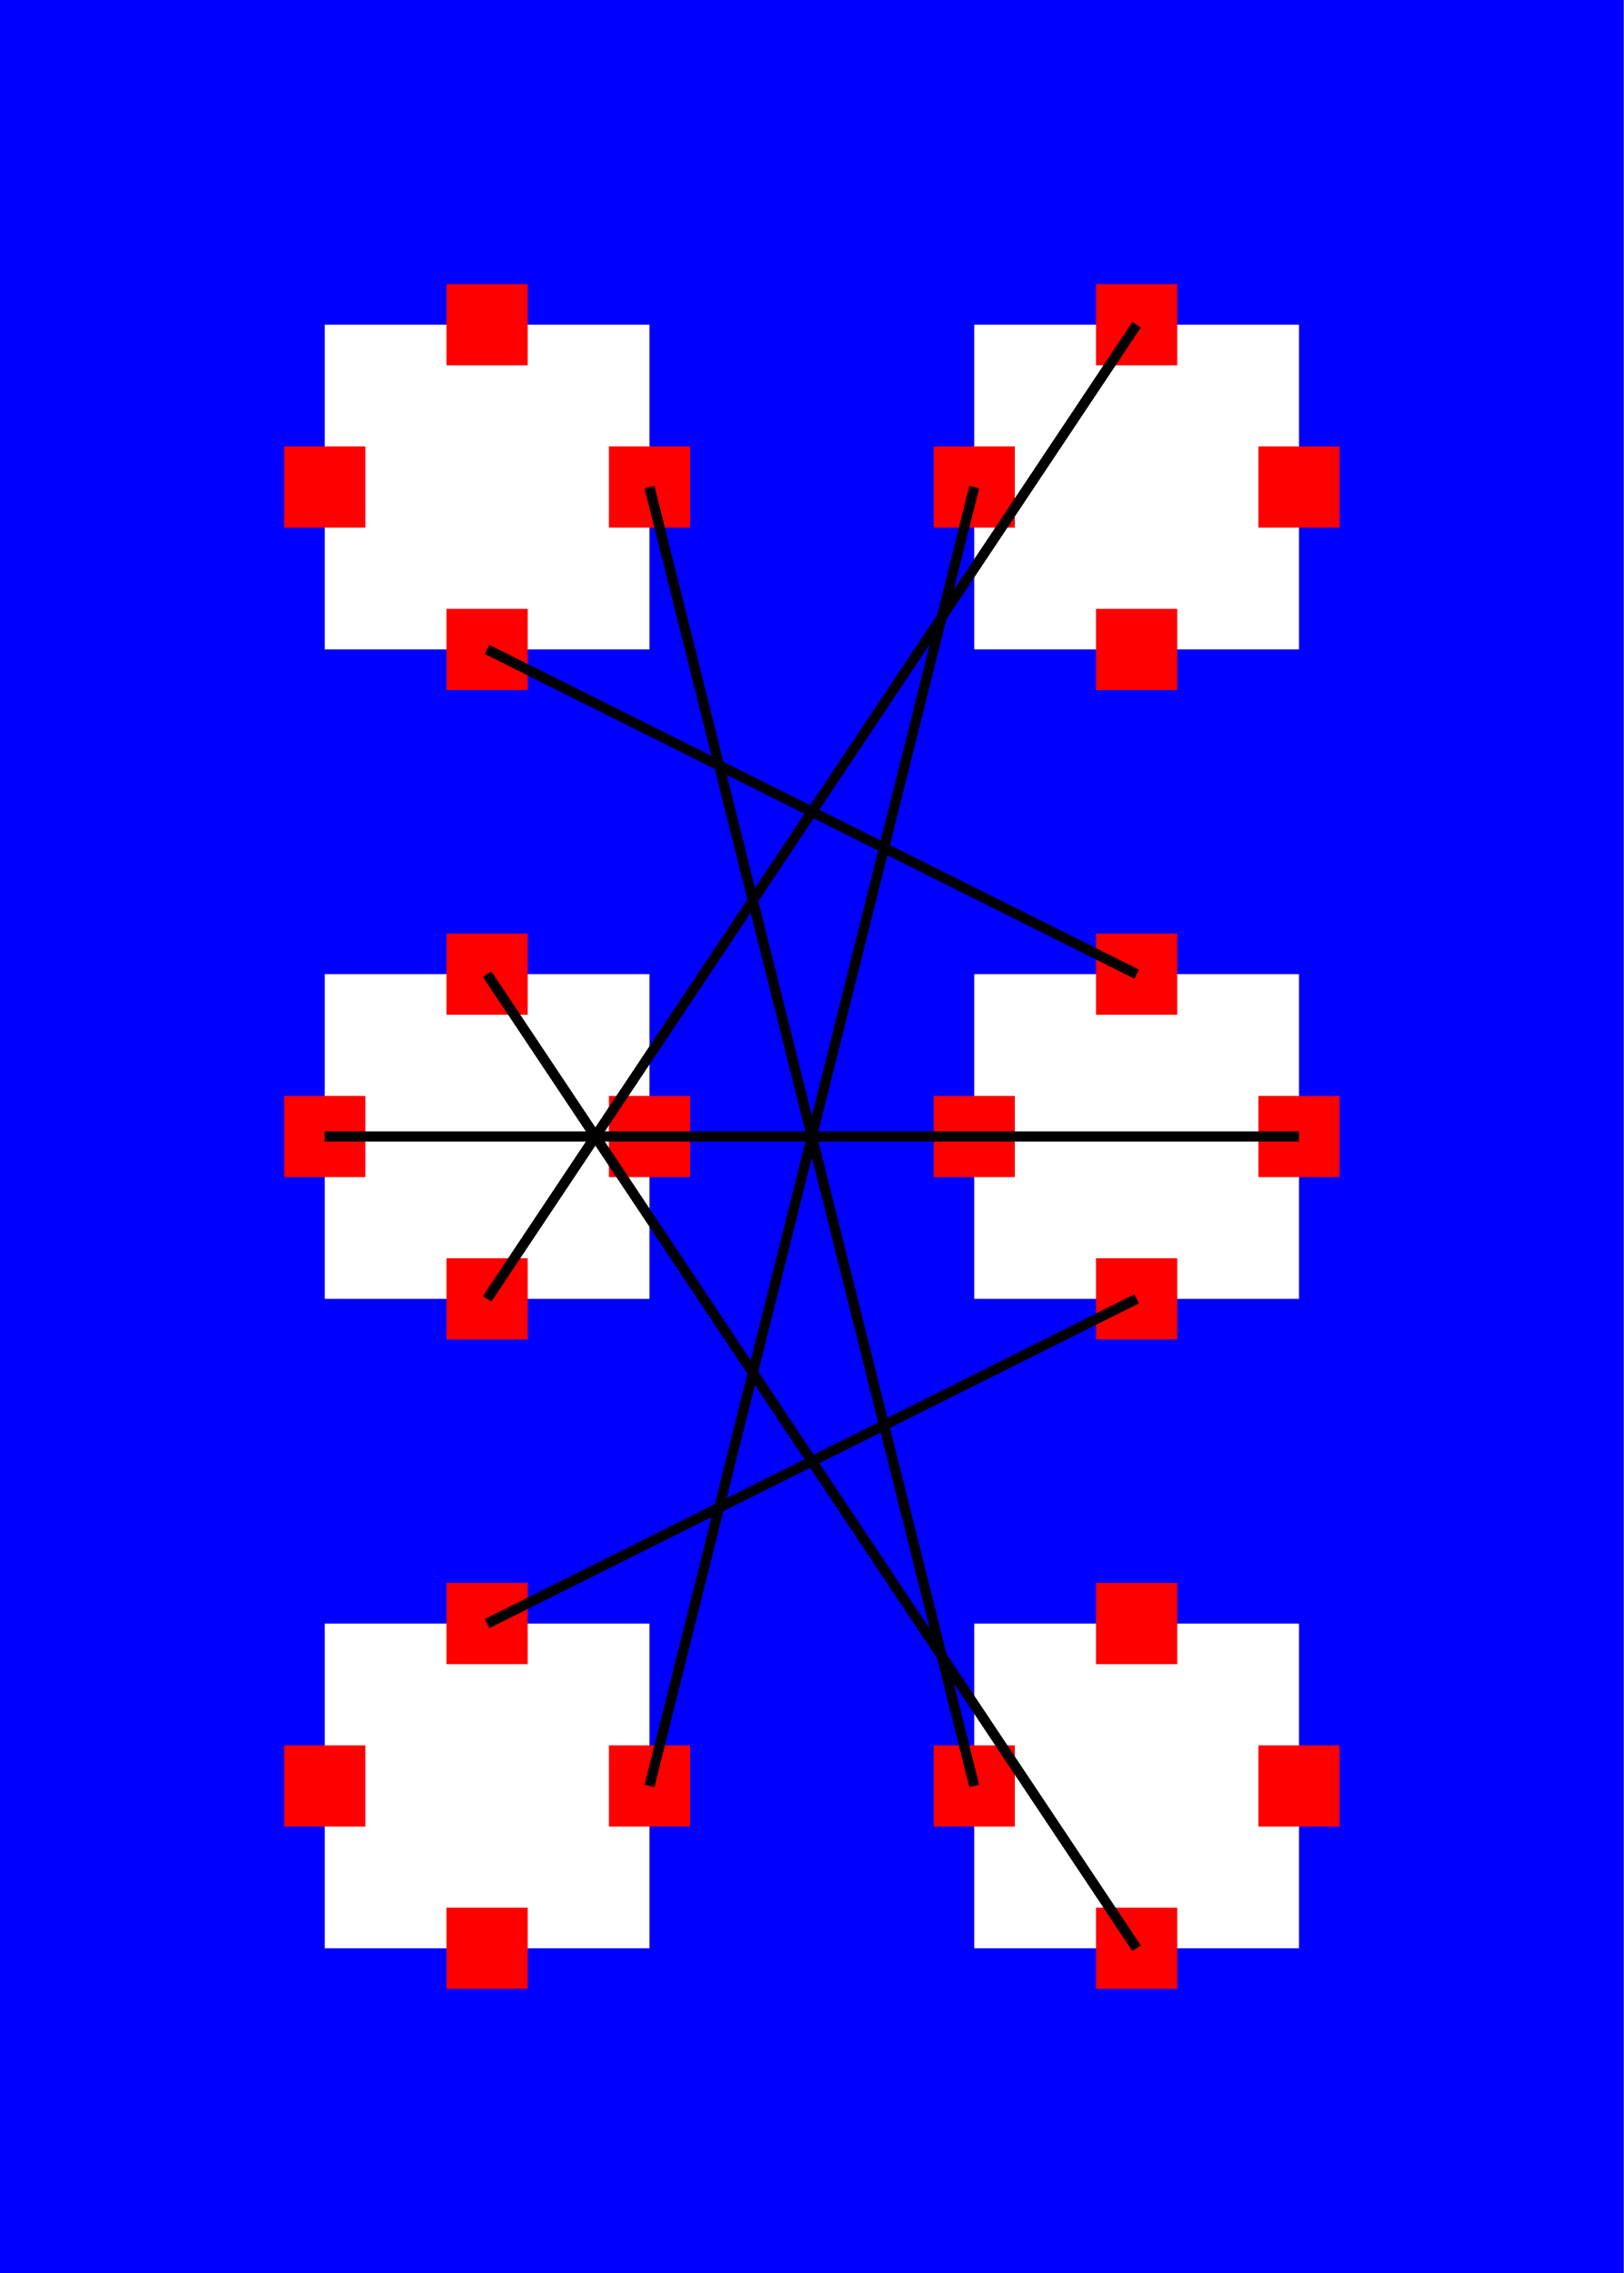
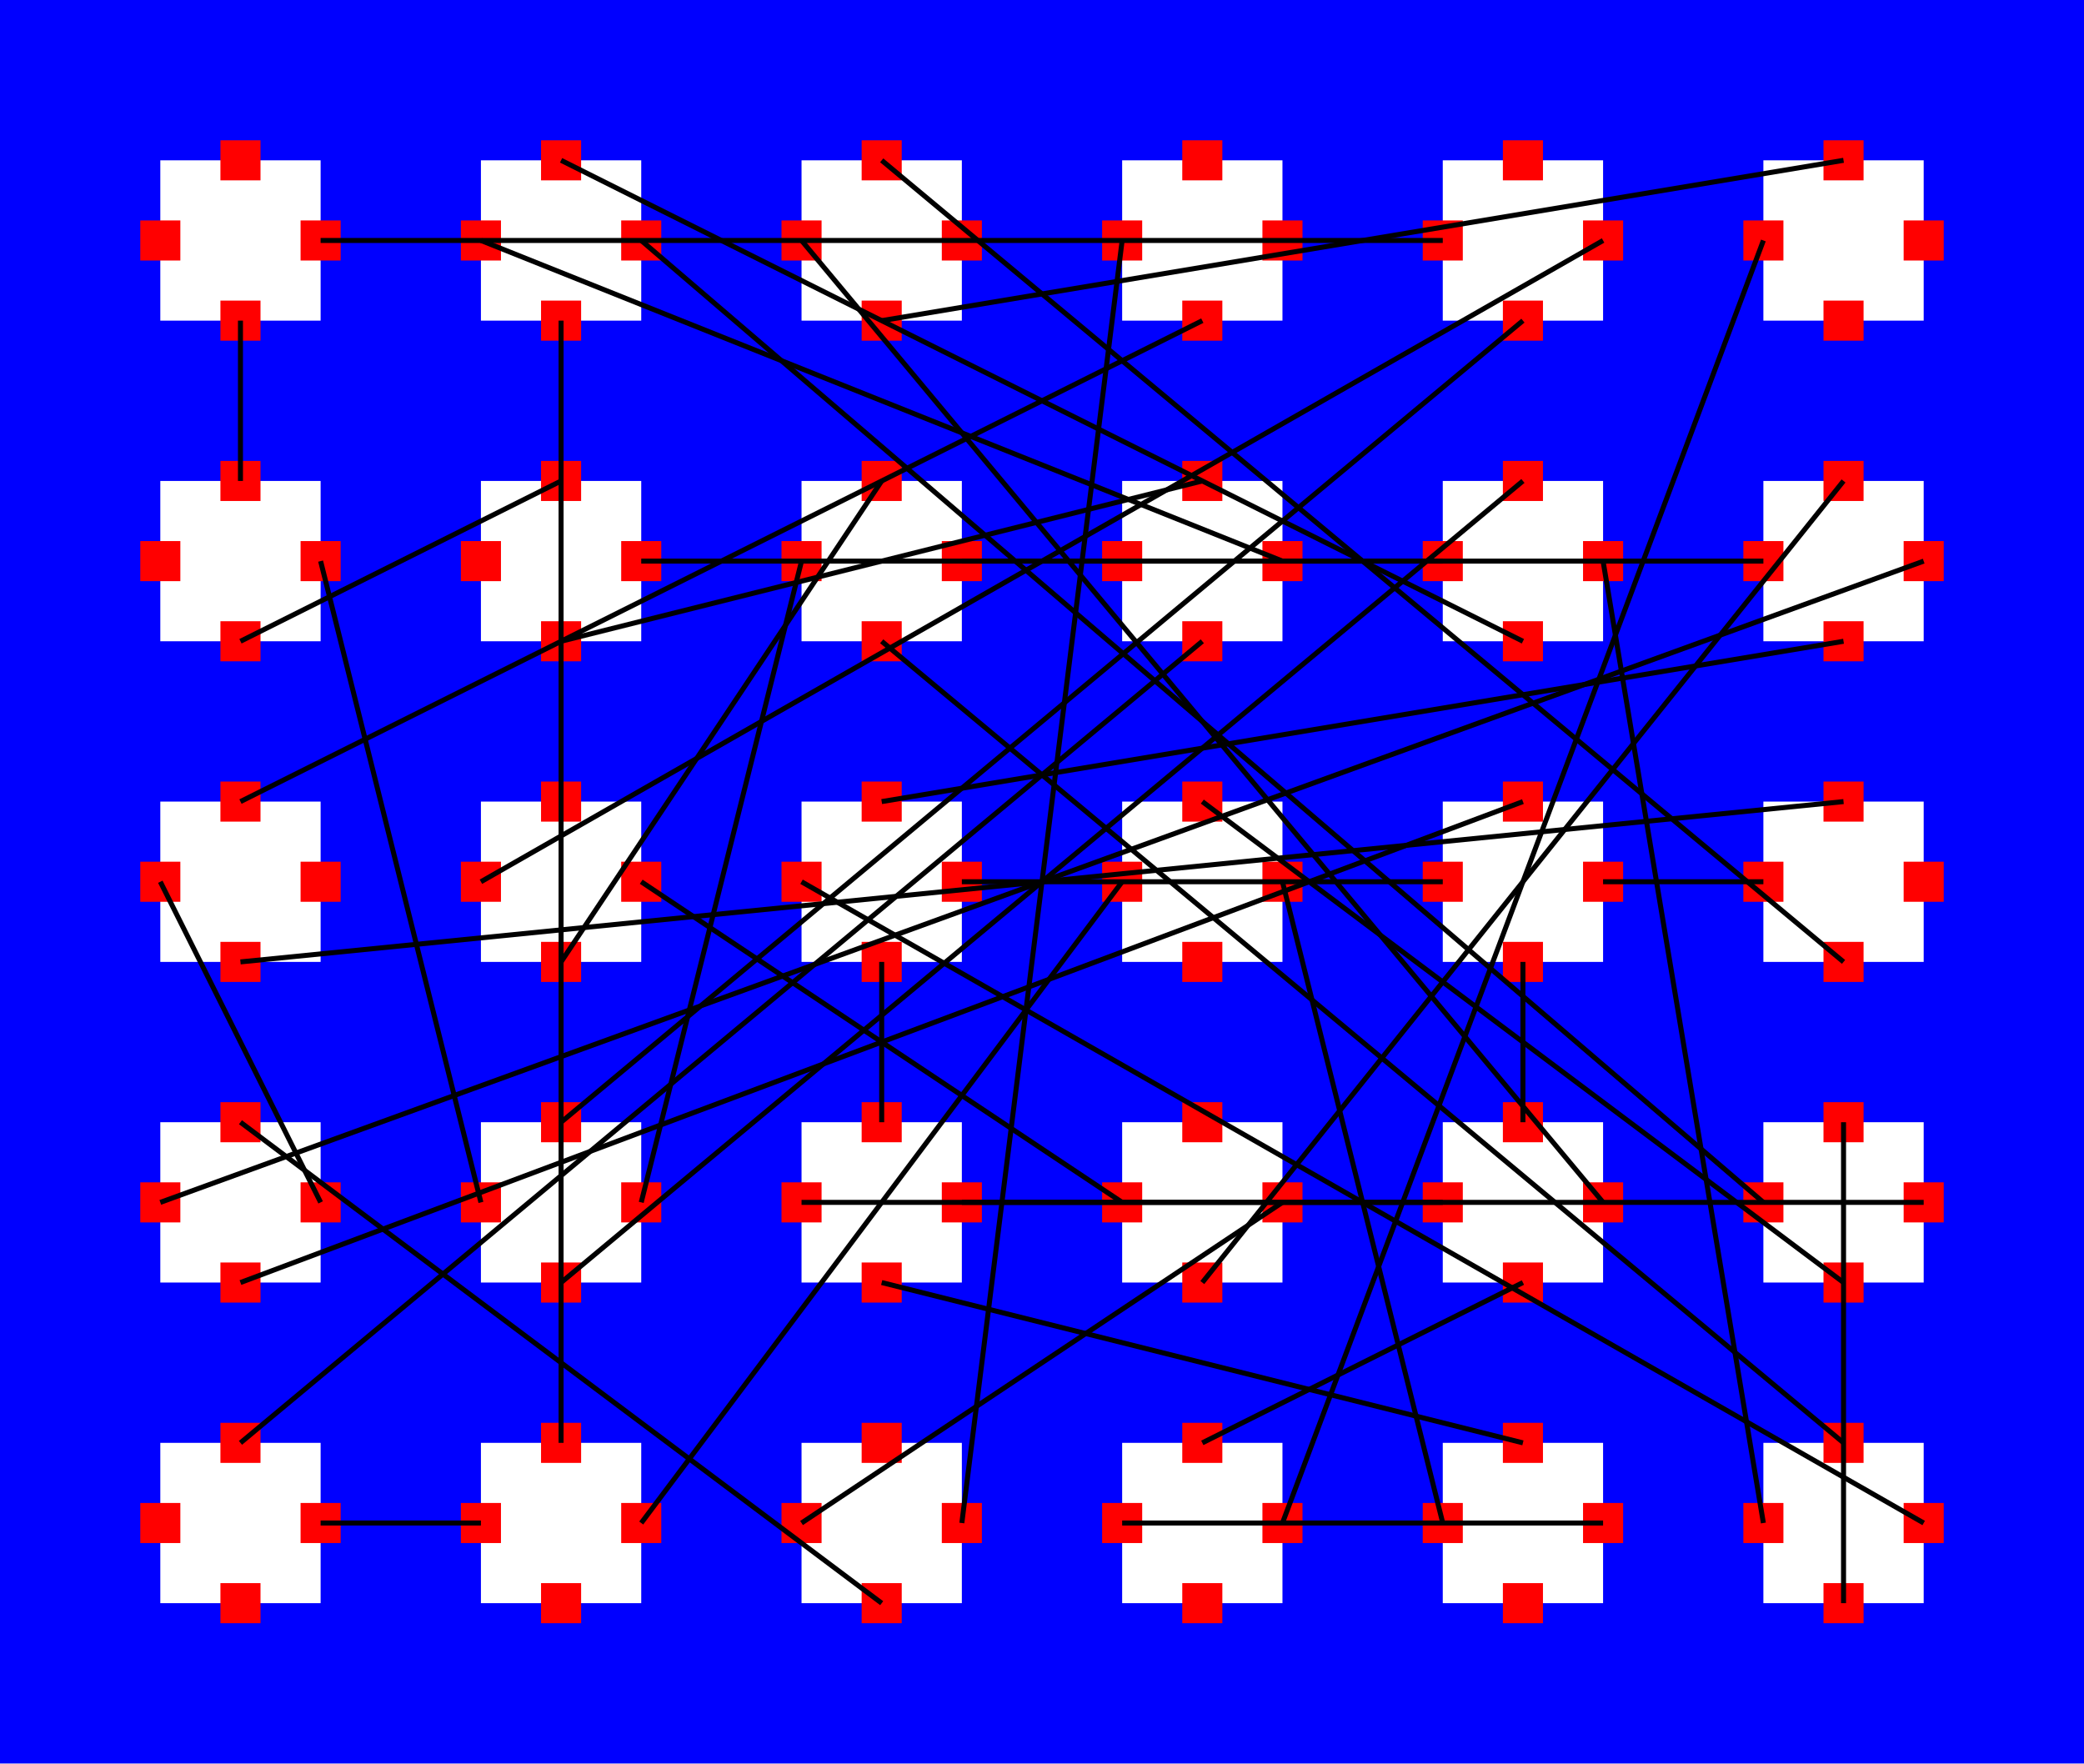
- <svg xmlns="http://www.w3.org/2000/svg" width="160" height="224" viewBox="0 0 160 224">
+ <svg xmlns="http://www.w3.org/2000/svg" width="416" height="352" viewBox="0 0 416 352">
  <defs>
</defs>
-   <rect x="0" y="0" width="160" height="224" fill="blue" />
+   <rect x="0" y="0" width="416" height="352" fill="blue" />
  <rect x="32" y="32" width="32" height="32" fill="white" />
  <rect x="44.0" y="60.0" width="8.0" height="8.0" fill="red" />
  <rect x="60.0" y="44.0" width="8.0" height="8.0" fill="red" />
  <rect x="44.0" y="28.0" width="8.0" height="8.0" fill="red" />
  <rect x="28.0" y="44.0" width="8.0" height="8.0" fill="red" />
+   <rect x="288" y="32" width="32" height="32" fill="white" />
+   <rect x="300.0" y="60.0" width="8.0" height="8.0" fill="red" />
+   <rect x="316.0" y="44.0" width="8.0" height="8.0" fill="red" />
+   <rect x="300.0" y="28.0" width="8.0" height="8.0" fill="red" />
+   <rect x="284.0" y="44.0" width="8.0" height="8.0" fill="red" />
  <rect x="96" y="160" width="32" height="32" fill="white" />
  <rect x="108.0" y="188.0" width="8.0" height="8.0" fill="red" />
  <rect x="124.0" y="172.0" width="8.0" height="8.0" fill="red" />
  <rect x="108.0" y="156.0" width="8.0" height="8.0" fill="red" />
  <rect x="92.0" y="172.0" width="8.0" height="8.0" fill="red" />
+   <rect x="224" y="224" width="32" height="32" fill="white" />
+   <rect x="236.0" y="252.0" width="8.0" height="8.0" fill="red" />
+   <rect x="252.0" y="236.0" width="8.0" height="8.0" fill="red" />
+   <rect x="236.0" y="220.0" width="8.0" height="8.0" fill="red" />
+   <rect x="220.0" y="236.0" width="8.0" height="8.0" fill="red" />
+   <rect x="160" y="288" width="32" height="32" fill="white" />
+   <rect x="172.0" y="316.0" width="8.0" height="8.0" fill="red" />
+   <rect x="188.0" y="300.0" width="8.0" height="8.0" fill="red" />
+   <rect x="172.0" y="284.0" width="8.0" height="8.0" fill="red" />
+   <rect x="156.0" y="300.0" width="8.0" height="8.0" fill="red" />
+   <rect x="224" y="32" width="32" height="32" fill="white" />
+   <rect x="236.0" y="60.0" width="8.0" height="8.0" fill="red" />
+   <rect x="252.0" y="44.0" width="8.0" height="8.0" fill="red" />
+   <rect x="236.0" y="28.0" width="8.0" height="8.0" fill="red" />
+   <rect x="220.0" y="44.0" width="8.0" height="8.0" fill="red" />
+   <rect x="32" y="96" width="32" height="32" fill="white" />
+   <rect x="44.0" y="124.0" width="8.0" height="8.0" fill="red" />
+   <rect x="60.0" y="108.0" width="8.0" height="8.0" fill="red" />
+   <rect x="44.0" y="92.0" width="8.0" height="8.0" fill="red" />
+   <rect x="28.0" y="108.0" width="8.0" height="8.0" fill="red" />
+   <rect x="96" y="224" width="32" height="32" fill="white" />
+   <rect x="108.0" y="252.0" width="8.0" height="8.0" fill="red" />
+   <rect x="124.0" y="236.0" width="8.0" height="8.0" fill="red" />
+   <rect x="108.0" y="220.0" width="8.0" height="8.0" fill="red" />
+   <rect x="92.0" y="236.0" width="8.0" height="8.0" fill="red" />
+   <rect x="160" y="96" width="32" height="32" fill="white" />
+   <rect x="172.0" y="124.0" width="8.0" height="8.0" fill="red" />
+   <rect x="188.0" y="108.0" width="8.0" height="8.0" fill="red" />
+   <rect x="172.0" y="92.0" width="8.0" height="8.0" fill="red" />
+   <rect x="156.0" y="108.0" width="8.0" height="8.0" fill="red" />
+   <rect x="352" y="96" width="32" height="32" fill="white" />
+   <rect x="364.0" y="124.0" width="8.0" height="8.0" fill="red" />
+   <rect x="380.0" y="108.0" width="8.0" height="8.0" fill="red" />
+   <rect x="364.0" y="92.0" width="8.0" height="8.0" fill="red" />
+   <rect x="348.0" y="108.0" width="8.0" height="8.0" fill="red" />
+   <rect x="32" y="224" width="32" height="32" fill="white" />
+   <rect x="44.0" y="252.0" width="8.0" height="8.0" fill="red" />
+   <rect x="60.0" y="236.0" width="8.0" height="8.0" fill="red" />
+   <rect x="44.0" y="220.0" width="8.0" height="8.0" fill="red" />
+   <rect x="28.0" y="236.0" width="8.0" height="8.0" fill="red" />
+   <rect x="32" y="160" width="32" height="32" fill="white" />
+   <rect x="44.0" y="188.0" width="8.0" height="8.0" fill="red" />
+   <rect x="60.0" y="172.0" width="8.0" height="8.0" fill="red" />
+   <rect x="44.0" y="156.0" width="8.0" height="8.0" fill="red" />
+   <rect x="28.0" y="172.0" width="8.0" height="8.0" fill="red" />
  <rect x="96" y="96" width="32" height="32" fill="white" />
  <rect x="108.0" y="124.0" width="8.0" height="8.0" fill="red" />
  <rect x="124.0" y="108.0" width="8.0" height="8.0" fill="red" />
  <rect x="108.0" y="92.0" width="8.0" height="8.0" fill="red" />
  <rect x="92.0" y="108.0" width="8.0" height="8.0" fill="red" />
-   <rect x="32" y="96" width="32" height="32" fill="white" />
-   <rect x="44.0" y="124.0" width="8.0" height="8.0" fill="red" />
-   <rect x="60.0" y="108.0" width="8.0" height="8.0" fill="red" />
-   <rect x="44.0" y="92.0" width="8.0" height="8.0" fill="red" />
-   <rect x="28.0" y="108.0" width="8.0" height="8.0" fill="red" />
-   <rect x="32" y="160" width="32" height="32" fill="white" />
-   <rect x="44.0" y="188.0" width="8.0" height="8.0" fill="red" />
-   <rect x="60.0" y="172.0" width="8.0" height="8.0" fill="red" />
-   <rect x="44.0" y="156.0" width="8.0" height="8.0" fill="red" />
-   <rect x="28.0" y="172.0" width="8.0" height="8.0" fill="red" />
+   <rect x="288" y="96" width="32" height="32" fill="white" />
+   <rect x="300.0" y="124.0" width="8.0" height="8.0" fill="red" />
+   <rect x="316.0" y="108.0" width="8.0" height="8.0" fill="red" />
+   <rect x="300.0" y="92.0" width="8.0" height="8.0" fill="red" />
+   <rect x="284.0" y="108.0" width="8.0" height="8.0" fill="red" />
+   <rect x="352" y="288" width="32" height="32" fill="white" />
+   <rect x="364.0" y="316.0" width="8.0" height="8.0" fill="red" />
+   <rect x="380.0" y="300.0" width="8.0" height="8.0" fill="red" />
+   <rect x="364.0" y="284.0" width="8.0" height="8.0" fill="red" />
+   <rect x="348.0" y="300.0" width="8.0" height="8.0" fill="red" />
+   <rect x="160" y="160" width="32" height="32" fill="white" />
+   <rect x="172.0" y="188.0" width="8.0" height="8.0" fill="red" />
+   <rect x="188.0" y="172.0" width="8.0" height="8.0" fill="red" />
+   <rect x="172.0" y="156.0" width="8.0" height="8.0" fill="red" />
+   <rect x="156.0" y="172.0" width="8.0" height="8.0" fill="red" />
+   <rect x="288" y="160" width="32" height="32" fill="white" />
+   <rect x="300.0" y="188.0" width="8.0" height="8.0" fill="red" />
+   <rect x="316.0" y="172.0" width="8.0" height="8.0" fill="red" />
+   <rect x="300.0" y="156.0" width="8.0" height="8.0" fill="red" />
+   <rect x="284.0" y="172.0" width="8.0" height="8.0" fill="red" />
+   <rect x="352" y="160" width="32" height="32" fill="white" />
+   <rect x="364.0" y="188.0" width="8.0" height="8.0" fill="red" />
+   <rect x="380.0" y="172.0" width="8.0" height="8.0" fill="red" />
+   <rect x="364.0" y="156.0" width="8.0" height="8.0" fill="red" />
+   <rect x="348.0" y="172.0" width="8.0" height="8.0" fill="red" />
+   <rect x="224" y="96" width="32" height="32" fill="white" />
+   <rect x="236.0" y="124.0" width="8.0" height="8.0" fill="red" />
+   <rect x="252.0" y="108.0" width="8.0" height="8.0" fill="red" />
+   <rect x="236.0" y="92.0" width="8.0" height="8.0" fill="red" />
+   <rect x="220.0" y="108.0" width="8.0" height="8.0" fill="red" />
  <rect x="96" y="32" width="32" height="32" fill="white" />
  <rect x="108.0" y="60.0" width="8.0" height="8.0" fill="red" />
  <rect x="124.0" y="44.0" width="8.0" height="8.0" fill="red" />
  <rect x="108.0" y="28.0" width="8.0" height="8.0" fill="red" />
  <rect x="92.0" y="44.0" width="8.0" height="8.0" fill="red" />
-   <path d="M64.0,48.0 L96.0,176.0" stroke="black" stroke-width="1" />
-   <path d="M48.0,64.0 L112.0,96.0" stroke="black" stroke-width="1" />
-   <path d="M112.0,192.0 L48.0,96.0" stroke="black" stroke-width="1" />
-   <path d="M128.0,112.0 L32.0,112.0" stroke="black" stroke-width="1" />
-   <path d="M112.0,128.0 L48.0,160.0" stroke="black" stroke-width="1" />
-   <path d="M48.0,128.0 L112.0,32.0" stroke="black" stroke-width="1" />
-   <path d="M64.0,176.0 L96.0,48.0" stroke="black" stroke-width="1" />
+   <rect x="352" y="224" width="32" height="32" fill="white" />
+   <rect x="364.0" y="252.0" width="8.0" height="8.0" fill="red" />
+   <rect x="380.0" y="236.0" width="8.0" height="8.0" fill="red" />
+   <rect x="364.0" y="220.0" width="8.0" height="8.0" fill="red" />
+   <rect x="348.0" y="236.0" width="8.0" height="8.0" fill="red" />
+   <rect x="160" y="224" width="32" height="32" fill="white" />
+   <rect x="172.0" y="252.0" width="8.0" height="8.0" fill="red" />
+   <rect x="188.0" y="236.0" width="8.0" height="8.0" fill="red" />
+   <rect x="172.0" y="220.0" width="8.0" height="8.0" fill="red" />
+   <rect x="156.0" y="236.0" width="8.0" height="8.0" fill="red" />
+   <rect x="288" y="224" width="32" height="32" fill="white" />
+   <rect x="300.0" y="252.0" width="8.0" height="8.0" fill="red" />
+   <rect x="316.0" y="236.0" width="8.0" height="8.0" fill="red" />
+   <rect x="300.0" y="220.0" width="8.0" height="8.0" fill="red" />
+   <rect x="284.0" y="236.0" width="8.0" height="8.0" fill="red" />
+   <rect x="160" y="32" width="32" height="32" fill="white" />
+   <rect x="172.0" y="60.0" width="8.0" height="8.0" fill="red" />
+   <rect x="188.0" y="44.0" width="8.0" height="8.0" fill="red" />
+   <rect x="172.0" y="28.0" width="8.0" height="8.0" fill="red" />
+   <rect x="156.0" y="44.0" width="8.0" height="8.0" fill="red" />
+   <rect x="32" y="288" width="32" height="32" fill="white" />
+   <rect x="44.0" y="316.0" width="8.0" height="8.0" fill="red" />
+   <rect x="60.0" y="300.0" width="8.0" height="8.0" fill="red" />
+   <rect x="44.0" y="284.0" width="8.0" height="8.0" fill="red" />
+   <rect x="28.0" y="300.0" width="8.0" height="8.0" fill="red" />
+   <rect x="96" y="288" width="32" height="32" fill="white" />
+   <rect x="108.0" y="316.0" width="8.0" height="8.0" fill="red" />
+   <rect x="124.0" y="300.0" width="8.0" height="8.0" fill="red" />
+   <rect x="108.0" y="284.0" width="8.0" height="8.0" fill="red" />
+   <rect x="92.0" y="300.0" width="8.0" height="8.0" fill="red" />
+   <rect x="224" y="160" width="32" height="32" fill="white" />
+   <rect x="236.0" y="188.0" width="8.0" height="8.0" fill="red" />
+   <rect x="252.0" y="172.0" width="8.0" height="8.0" fill="red" />
+   <rect x="236.0" y="156.0" width="8.0" height="8.0" fill="red" />
+   <rect x="220.0" y="172.0" width="8.0" height="8.0" fill="red" />
+   <rect x="288" y="288" width="32" height="32" fill="white" />
+   <rect x="300.0" y="316.0" width="8.0" height="8.0" fill="red" />
+   <rect x="316.0" y="300.0" width="8.0" height="8.0" fill="red" />
+   <rect x="300.0" y="284.0" width="8.0" height="8.0" fill="red" />
+   <rect x="284.0" y="300.0" width="8.0" height="8.0" fill="red" />
+   <rect x="224" y="288" width="32" height="32" fill="white" />
+   <rect x="236.0" y="316.0" width="8.0" height="8.0" fill="red" />
+   <rect x="252.0" y="300.0" width="8.0" height="8.0" fill="red" />
+   <rect x="236.0" y="284.0" width="8.0" height="8.0" fill="red" />
+   <rect x="220.0" y="300.0" width="8.0" height="8.0" fill="red" />
+   <rect x="352" y="32" width="32" height="32" fill="white" />
+   <rect x="364.0" y="60.0" width="8.0" height="8.0" fill="red" />
+   <rect x="380.0" y="44.0" width="8.0" height="8.0" fill="red" />
+   <rect x="364.0" y="28.0" width="8.0" height="8.0" fill="red" />
+   <rect x="348.0" y="44.0" width="8.0" height="8.0" fill="red" />
+   <path d="M64.0,48.0 L288.0,48.0" stroke="black" stroke-width="1" />
+   <path d="M48.0,64.0 L48.0,96.0" stroke="black" stroke-width="1" />
+   <path d="M320.0,48.0 L96.0,176.0" stroke="black" stroke-width="1" />
+   <path d="M304.0,64.0 L112.0,224.0" stroke="black" stroke-width="1" />
+   <path d="M128.0,176.0 L224.0,240.0" stroke="black" stroke-width="1" />
+   <path d="M112.0,192.0 L176.0,96.0" stroke="black" stroke-width="1" />
+   <path d="M256.0,240.0 L160.0,304.0" stroke="black" stroke-width="1" />
+   <path d="M240.0,256.0 L368.0,96.0" stroke="black" stroke-width="1" />
+   <path d="M192.0,304.0 L224.0,48.0" stroke="black" stroke-width="1" />
+   <path d="M176.0,320.0 L48.0,224.0" stroke="black" stroke-width="1" />
+   <path d="M240.0,64.0 L48.0,160.0" stroke="black" stroke-width="1" />
+   <path d="M64.0,112.0 L96.0,240.0" stroke="black" stroke-width="1" />
+   <path d="M48.0,128.0 L112.0,96.0" stroke="black" stroke-width="1" />
+   <path d="M128.0,240.0 L160.0,112.0" stroke="black" stroke-width="1" />
+   <path d="M112.0,256.0 L304.0,96.0" stroke="black" stroke-width="1" />
+   <path d="M192.0,112.0 L352.0,112.0" stroke="black" stroke-width="1" />
+   <path d="M176.0,128.0 L368.0,288.0" stroke="black" stroke-width="1" />
+   <path d="M384.0,112.0 L32.0,240.0" stroke="black" stroke-width="1" />
+   <path d="M368.0,128.0 L176.0,160.0" stroke="black" stroke-width="1" />
+   <path d="M64.0,240.0 L32.0,176.0" stroke="black" stroke-width="1" />
+   <path d="M48.0,256.0 L304.0,160.0" stroke="black" stroke-width="1" />
+   <path d="M48.0,192.0 L368.0,160.0" stroke="black" stroke-width="1" />
+   <path d="M128.0,112.0 L288.0,112.0" stroke="black" stroke-width="1" />
+   <path d="M112.0,128.0 L240.0,96.0" stroke="black" stroke-width="1" />
+   <path d="M320.0,112.0 L352.0,304.0" stroke="black" stroke-width="1" />
+   <path d="M304.0,128.0 L112.0,32.0" stroke="black" stroke-width="1" />
+   <path d="M384.0,304.0 L160.0,176.0" stroke="black" stroke-width="1" />
+   <path d="M368.0,320.0 L368.0,224.0" stroke="black" stroke-width="1" />
+   <path d="M192.0,176.0 L288.0,176.0" stroke="black" stroke-width="1" />
+   <path d="M176.0,192.0 L176.0,224.0" stroke="black" stroke-width="1" />
+   <path d="M320.0,176.0 L352.0,176.0" stroke="black" stroke-width="1" />
+   <path d="M304.0,192.0 L304.0,224.0" stroke="black" stroke-width="1" />
+   <path d="M368.0,192.0 L176.0,32.0" stroke="black" stroke-width="1" />
+   <path d="M256.0,112.0 L96.0,48.0" stroke="black" stroke-width="1" />
+   <path d="M240.0,128.0 L48.0,288.0" stroke="black" stroke-width="1" />
+   <path d="M128.0,48.0 L352.0,240.0" stroke="black" stroke-width="1" />
+   <path d="M112.0,64.0 L112.0,288.0" stroke="black" stroke-width="1" />
+   <path d="M384.0,240.0 L160.0,240.0" stroke="black" stroke-width="1" />
+   <path d="M368.0,256.0 L240.0,160.0" stroke="black" stroke-width="1" />
+   <path d="M192.0,240.0 L288.0,240.0" stroke="black" stroke-width="1" />
+   <path d="M176.0,256.0 L304.0,288.0" stroke="black" stroke-width="1" />
+   <path d="M320.0,240.0 L160.0,48.0" stroke="black" stroke-width="1" />
+   <path d="M304.0,256.0 L240.0,288.0" stroke="black" stroke-width="1" />
+   <path d="M176.0,64.0 L368.0,32.0" stroke="black" stroke-width="1" />
+   <path d="M64.0,304.0 L96.0,304.0" stroke="black" stroke-width="1" />
+   <path d="M128.0,304.0 L224.0,176.0" stroke="black" stroke-width="1" />
+   <path d="M256.0,176.0 L288.0,304.0" stroke="black" stroke-width="1" />
+   <path d="M320.0,304.0 L224.0,304.0" stroke="black" stroke-width="1" />
+   <path d="M256.0,304.0 L352.0,48.0" stroke="black" stroke-width="1" />
</svg>
